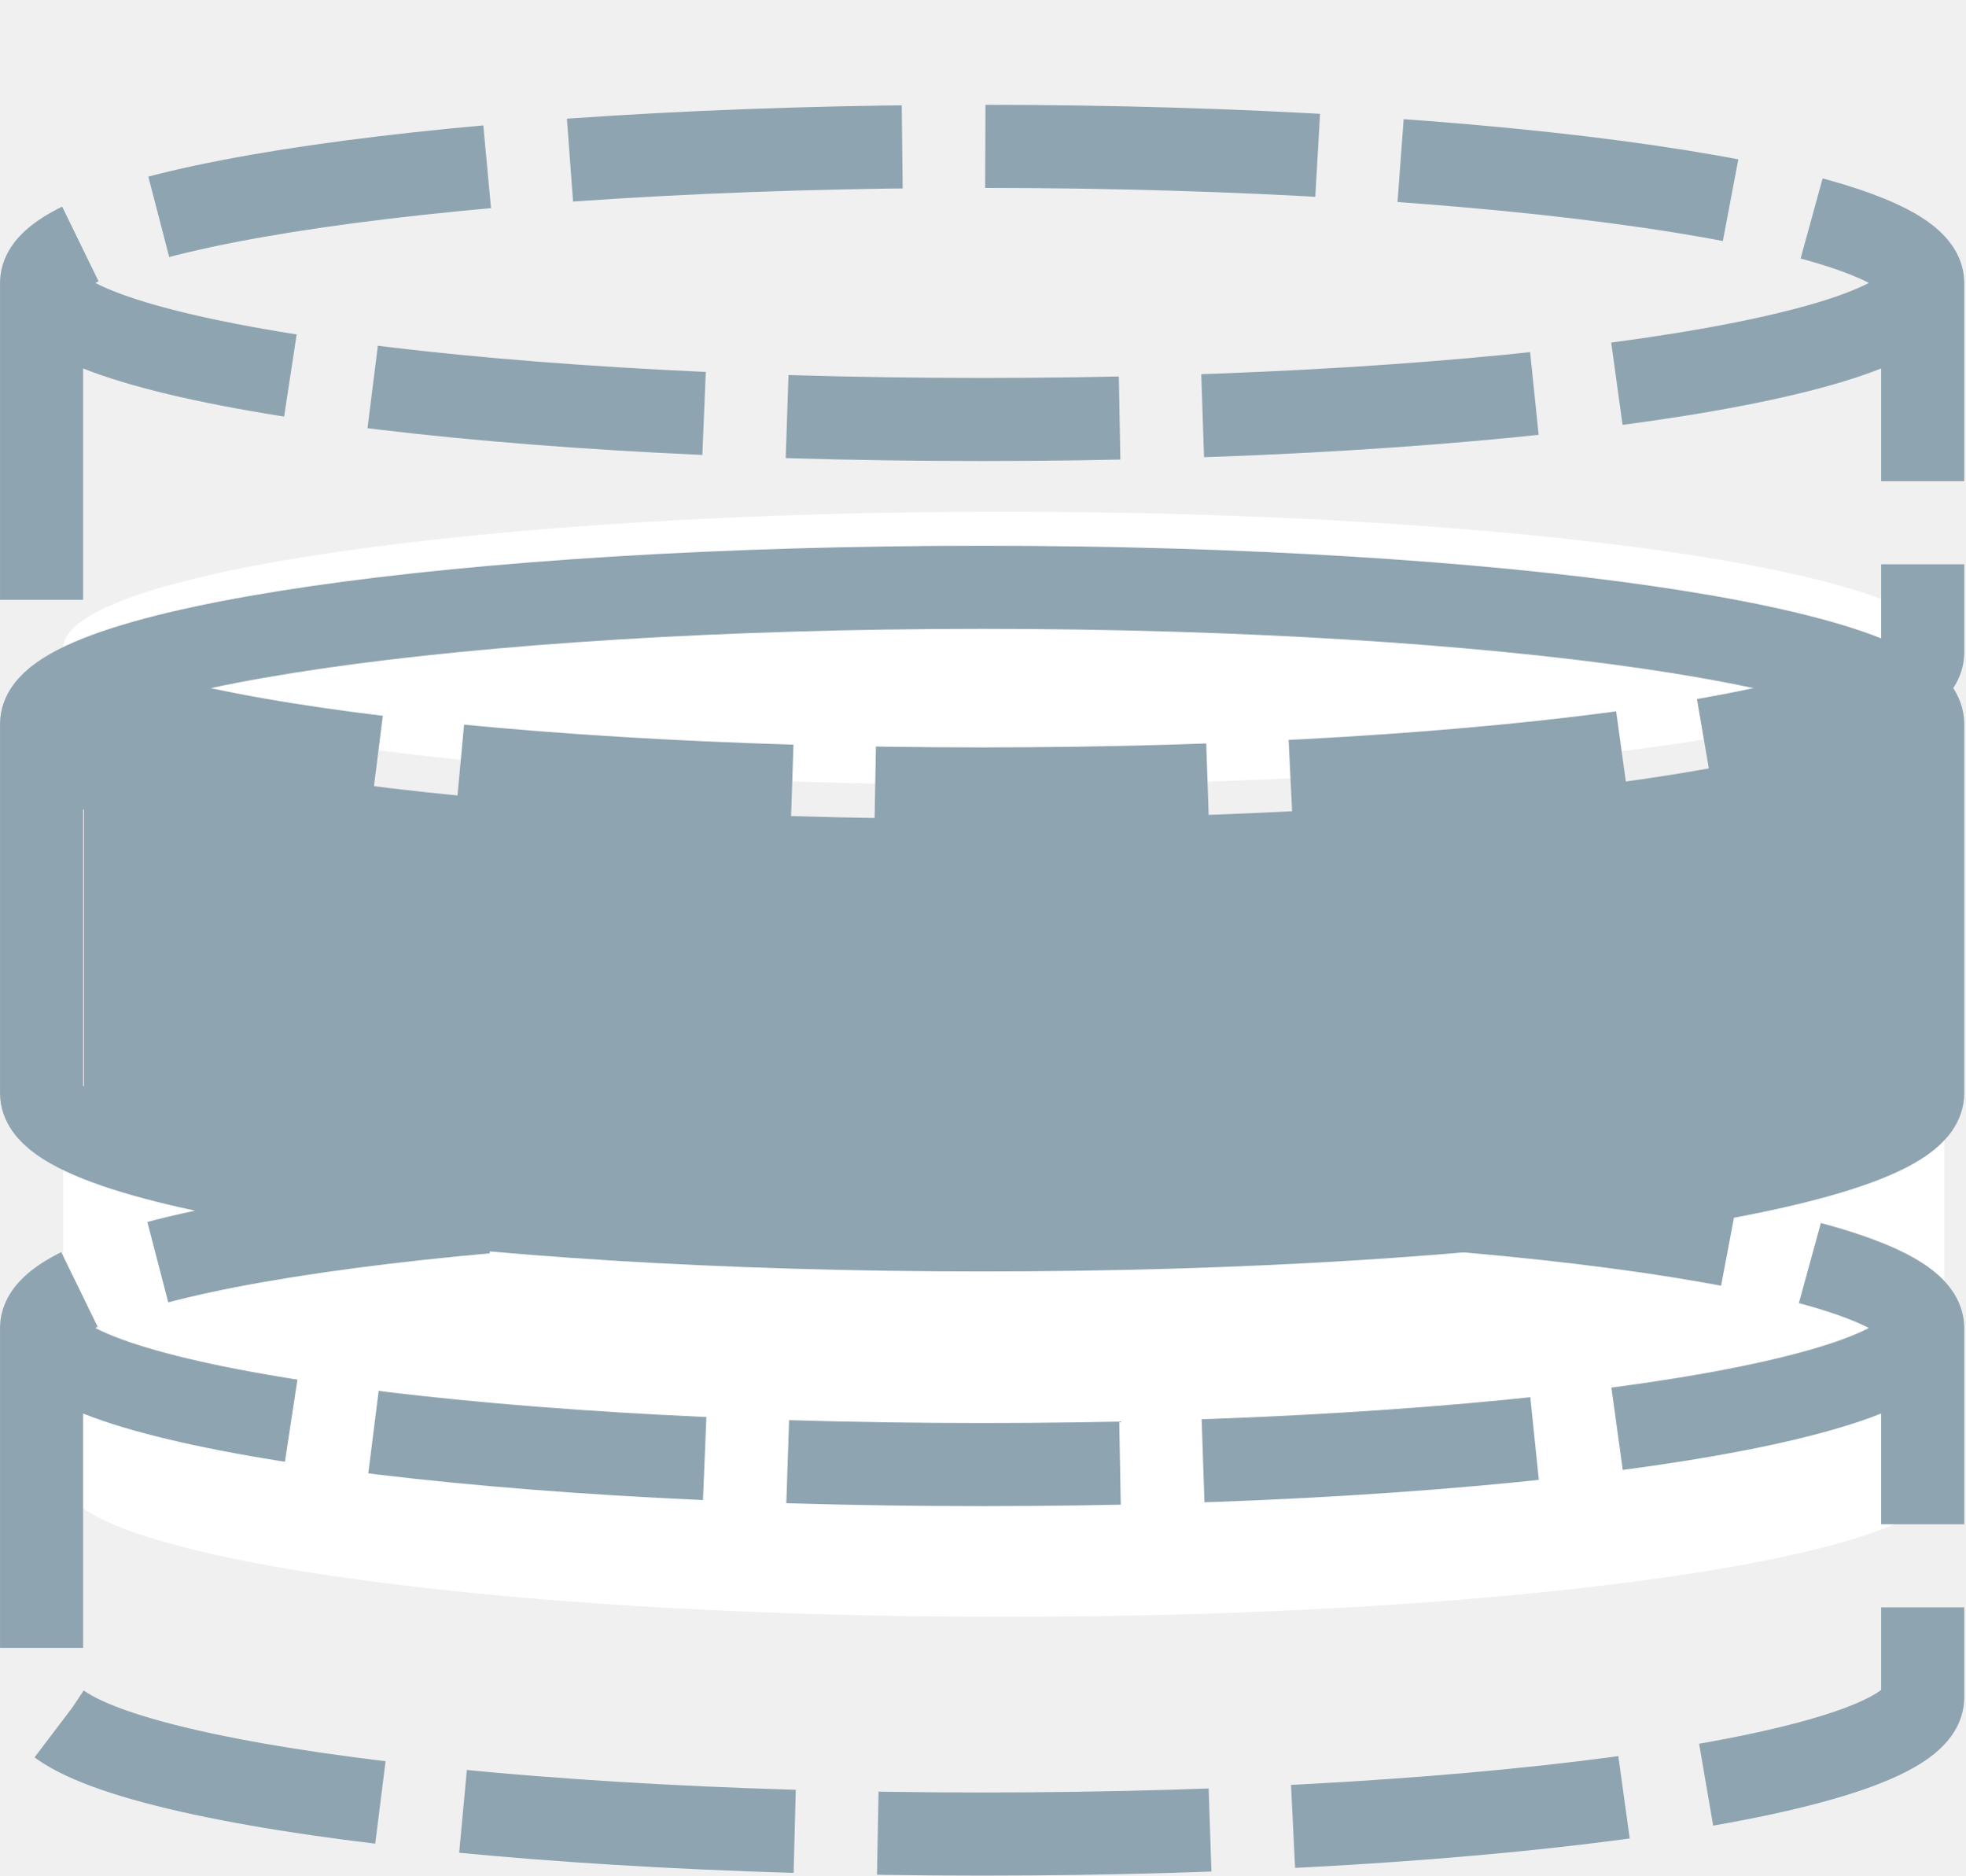
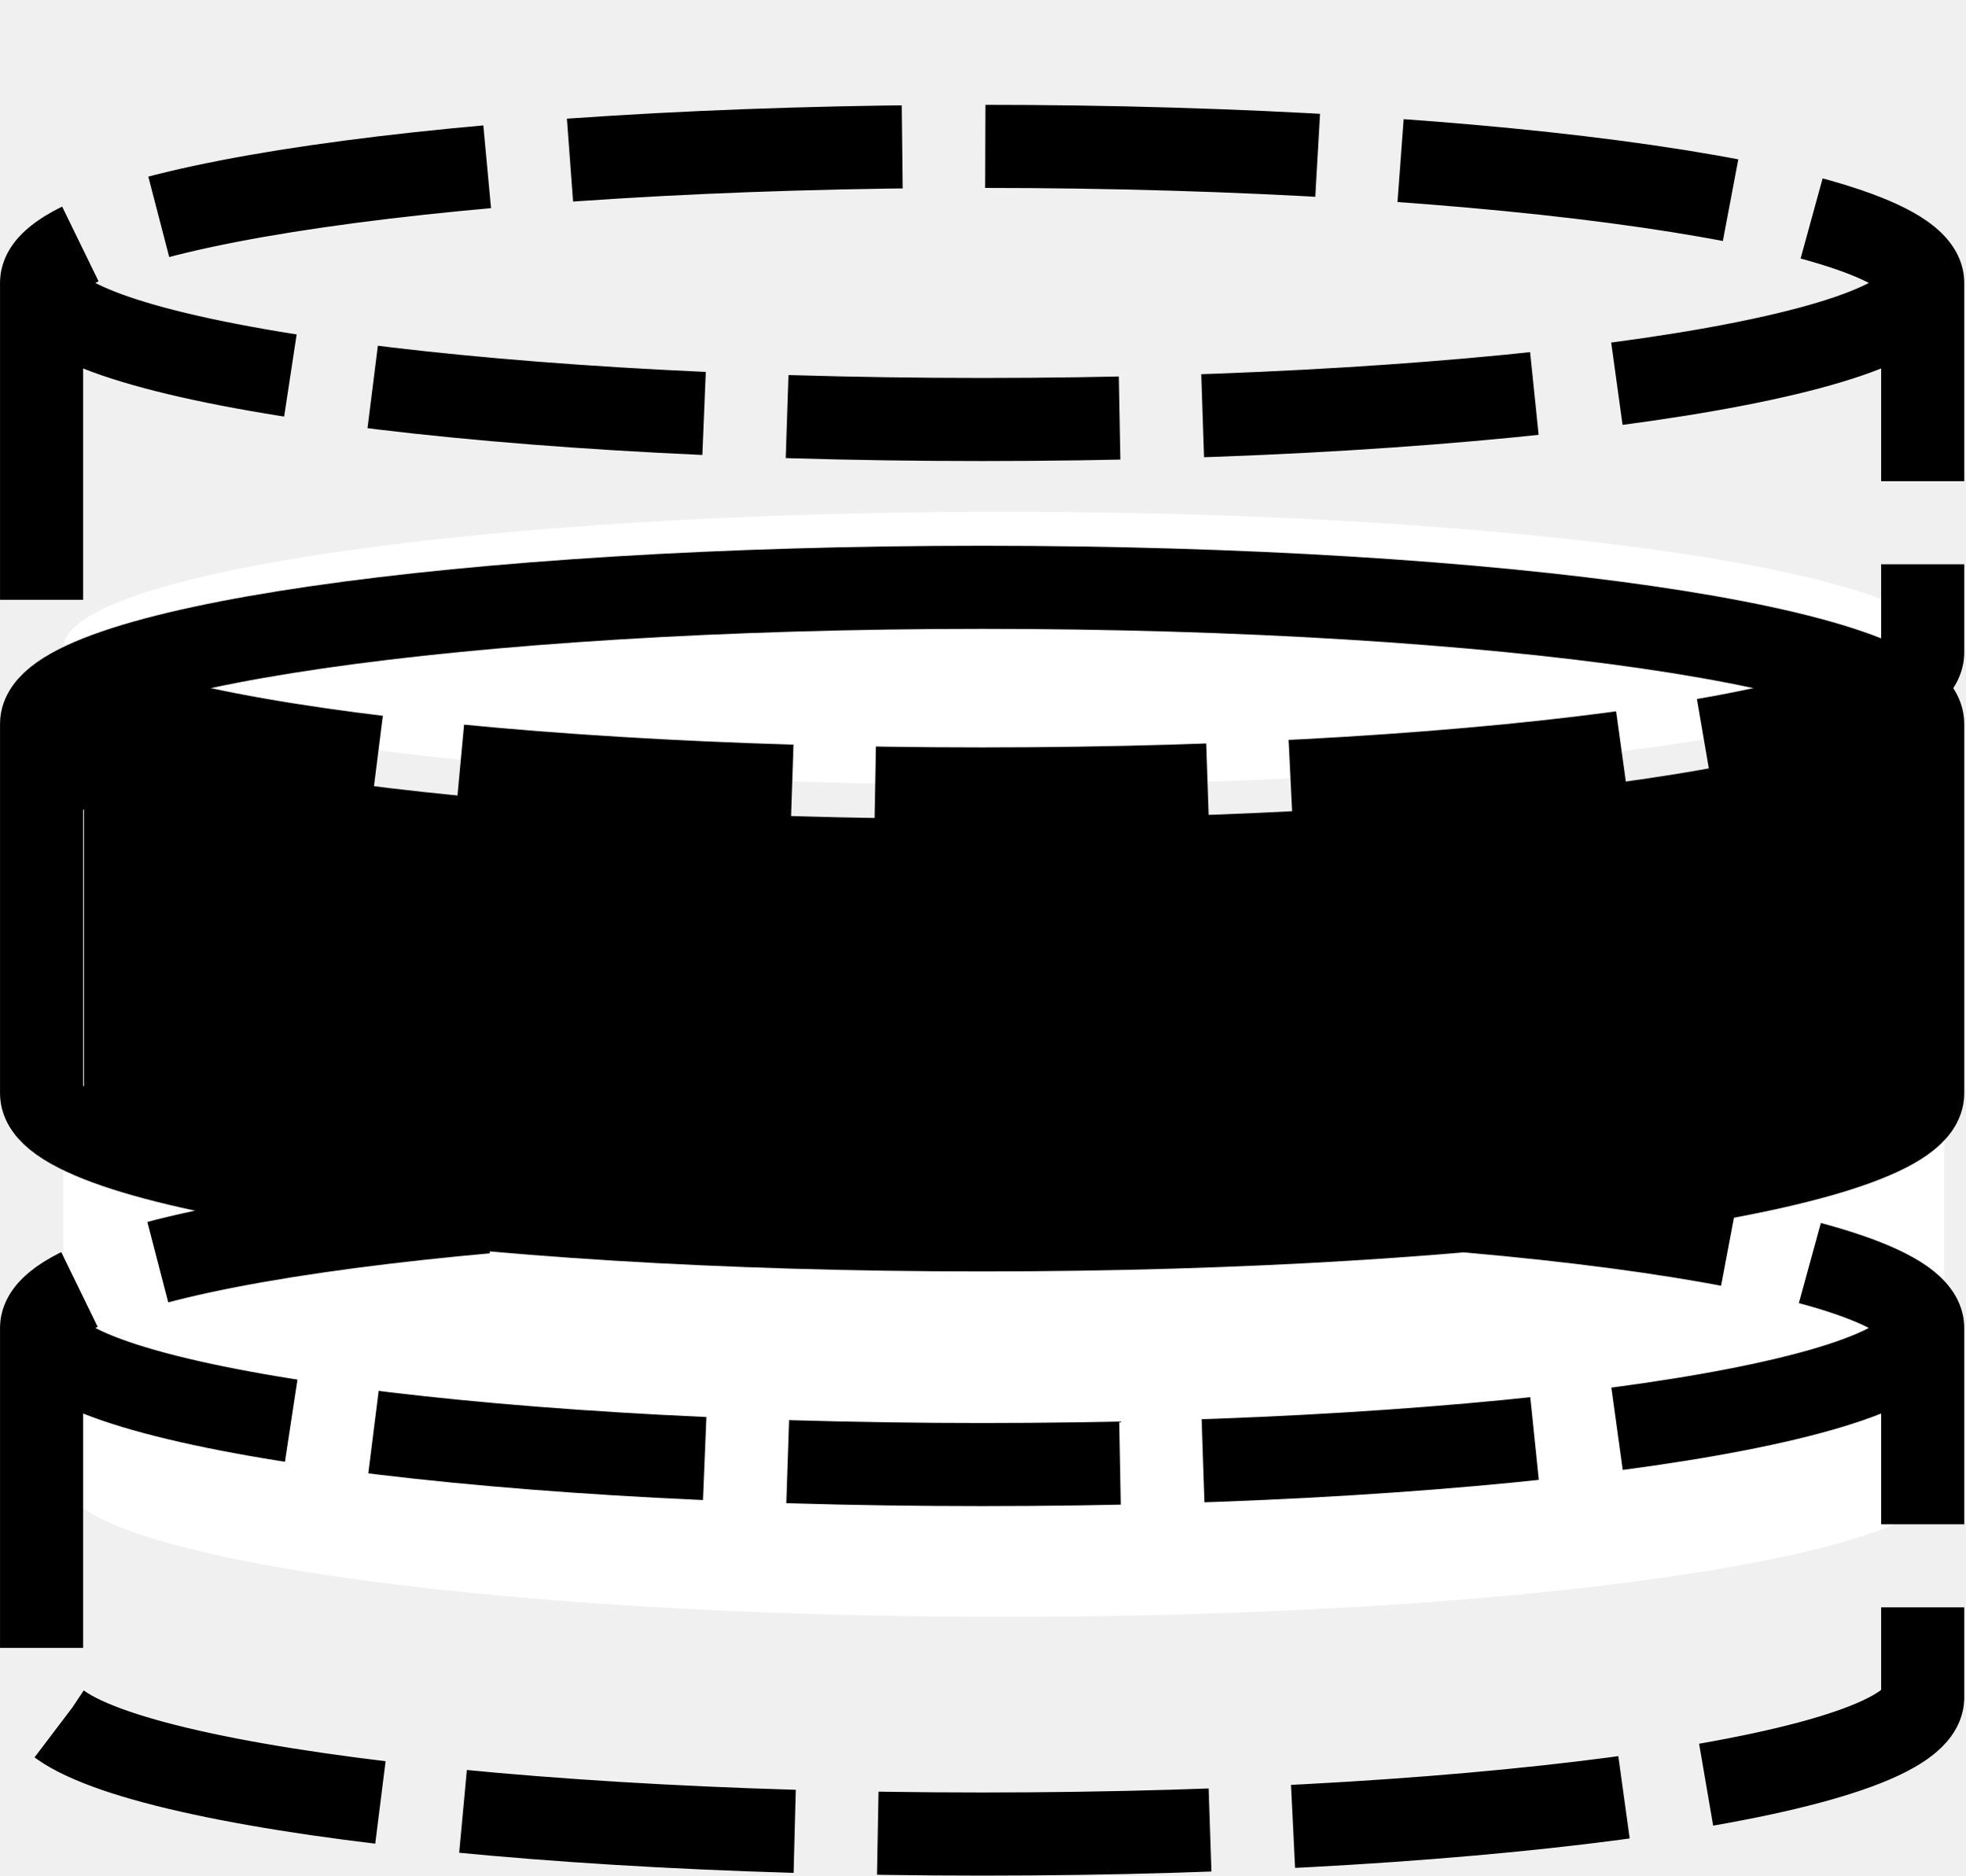
<svg xmlns="http://www.w3.org/2000/svg" width="9.816mm" height="9.367mm" viewBox="0 0 9.816 9.367" version="1.1" id="svg13826">
  <defs id="defs13820" />
  <g id="layer1" transform="translate(-5.104489,-4.979628)">
    <path style="fill:#ffffff;fill-opacity:1;fill-rule:evenodd;stroke:none;stroke-width:0.208;stroke-linecap:square;stroke-miterlimit:10" d="m 5.42,10.527 v 0 c 0,0.377 2.103,0.682 4.698,0.682 2.595,0 4.698,-0.305 4.698,-0.682 v 1.845 c 0,0.377 -2.103,0.682 -4.698,0.682 -2.595,0 -4.698,-0.305 -4.698,-0.682 z" id="path6473" />
    <path style="fill:none;fill-opacity:1;fill-rule:evenodd;stroke:none;stroke-width:0.208;stroke-linecap:square;stroke-miterlimit:10" d="m 5.42,10.527 v 0 c 0,-0.377 2.103,-0.682 4.698,-0.682 2.595,0 4.698,0.305 4.698,0.682 v 0 c 0,0.377 -2.103,0.682 -4.698,0.682 -2.595,0 -4.698,-0.305 -4.698,-0.682 z" id="path6475" />
-     <path style="fill:#8fa4b1;fill-opacity:1;fill-rule:evenodd;stroke:#eeeeee;stroke-width:0.208;stroke-linecap:square;stroke-miterlimit:10;stroke-opacity:1" d="m 5.42,8.609 v 0 c 0,0.377 2.103,0.682 4.698,0.682 2.595,0 4.698,-0.305 4.698,-0.682 v 1.845 c 0,0.377 -2.103,0.682 -4.698,0.682 -2.595,0 -4.698,-0.305 -4.698,-0.682 z" id="path6479" />
+     <path style="fill:#000000;fill-opacity:1;fill-rule:evenodd;stroke:#eeeeee;stroke-width:0.208;stroke-linecap:square;stroke-miterlimit:10;stroke-opacity:1" d="m 5.42,8.609 v 0 c 0,0.377 2.103,0.682 4.698,0.682 2.595,0 4.698,-0.305 4.698,-0.682 v 1.845 c 0,0.377 -2.103,0.682 -4.698,0.682 -2.595,0 -4.698,-0.305 -4.698,-0.682 z" id="path6479" />
    <path style="fill:#ffffff;fill-opacity:1;fill-rule:evenodd;stroke:none;stroke-width:0.208;stroke-linecap:square;stroke-miterlimit:10" d="m 5.42,8.217 v 0 c 0,-0.377 2.103,-0.682 4.698,-0.682 2.595,0 4.698,0.305 4.698,0.682 v 0 c 0,0.377 -2.103,0.682 -4.698,0.682 -2.595,0 -4.698,-0.305 -4.698,-0.682 z" id="path6481" />
    <path id="path6487" d="m 5.42,5.662 v 0 c 0,-0.377 2.103,-0.682 4.698,-0.682 2.595,0 4.698,0.305 4.698,0.682 v 0 c 0,0.377 -2.103,0.682 -4.698,0.682 -2.595,0 -4.698,-0.305 -4.698,-0.682 z" style="fill:none;fill-opacity:1;fill-rule:evenodd;stroke:none;stroke-width:0.208;stroke-linecap:square;stroke-miterlimit:10" />
    <g id="g3347" transform="translate(-0.1078706,0.7305043)">
      <path style="fill:none;fill-opacity:1;fill-rule:evenodd;stroke:none;stroke-width:0.208;stroke-linecap:square;stroke-miterlimit:10" d="m 5.42,5.662 v 0 c 0,0.377 2.103,0.682 4.698,0.682 2.595,0 4.698,-0.305 4.698,-0.682 v 1.845 c 0,0.377 -2.103,0.682 -4.698,0.682 -2.595,0 -4.698,-0.305 -4.698,-0.682 z" id="path6485" />
      <g id="g3348">
-         <path style="fill:none;fill-rule:evenodd;stroke:#8fa4b1;stroke-width:0.415;stroke-linecap:butt;stroke-linejoin:round;stroke-miterlimit:10;stroke-dasharray:1.66, 0.415;stroke-dashoffset:0;stroke-opacity:1" d="m 14.816,10.881 v 0 c 0,0.377 -2.103,0.682 -4.698,0.682 -2.595,0 -4.698,-0.305 -4.698,-0.682 v 0 c 0,-0.377 2.103,-0.682 4.698,-0.682 2.595,0 4.698,0.305 4.698,0.682 v 1.845 c 0,0.377 -2.103,0.682 -4.698,0.682 -2.595,0 -4.698,-0.305 -4.698,-0.682 v -1.845" id="path6477" />
-         <path style="fill:none;fill-rule:evenodd;stroke:#8fa4b1;stroke-width:0.415;stroke-linecap:butt;stroke-linejoin:round;stroke-miterlimit:10;stroke-dasharray:none;stroke-opacity:1" d="m 14.816,7.864 v 0 c 0,0.377 -2.103,0.682 -4.698,0.682 -2.595,0 -4.698,-0.305 -4.698,-0.682 v 0 c 0,-0.377 2.103,-0.682 4.698,-0.682 2.595,0 4.698,0.305 4.698,0.682 V 9.709 c 0,0.377 -2.103,0.682 -4.698,0.682 -2.595,0 -4.698,-0.305 -4.698,-0.682 V 7.864" id="path6483" />
-         <path id="path6489" d="m 14.816,5.662 v 0 c 0,0.377 -2.103,0.682 -4.698,0.682 -2.595,0 -4.698,-0.305 -4.698,-0.682 v 0 c 0,-0.377 2.103,-0.682 4.698,-0.682 2.595,0 4.698,0.305 4.698,0.682 v 1.845 c 0,0.377 -2.103,0.682 -4.698,0.682 -2.595,0 -4.698,-0.305 -4.698,-0.682 v -1.845" style="fill:none;fill-rule:evenodd;stroke:#8fa4b1;stroke-width:0.415;stroke-linecap:butt;stroke-linejoin:round;stroke-miterlimit:10;stroke-dasharray:1.661, 0.415;stroke-dashoffset:0;stroke-opacity:1" />
+         <path style="fill:none;fill-rule:evenodd;stroke:#000000;stroke-width:0.415;stroke-linecap:butt;stroke-linejoin:round;stroke-miterlimit:10;stroke-dasharray:1.66, 0.415;stroke-dashoffset:0;stroke-opacity:1" d="m 14.816,10.881 v 0 c 0,0.377 -2.103,0.682 -4.698,0.682 -2.595,0 -4.698,-0.305 -4.698,-0.682 v 0 c 0,-0.377 2.103,-0.682 4.698,-0.682 2.595,0 4.698,0.305 4.698,0.682 v 1.845 c 0,0.377 -2.103,0.682 -4.698,0.682 -2.595,0 -4.698,-0.305 -4.698,-0.682 v -1.845" id="path6477" />
+         <path style="fill:none;fill-rule:evenodd;stroke:#000000;stroke-width:0.415;stroke-linecap:butt;stroke-linejoin:round;stroke-miterlimit:10;stroke-dasharray:none;stroke-opacity:1" d="m 14.816,7.864 v 0 c 0,0.377 -2.103,0.682 -4.698,0.682 -2.595,0 -4.698,-0.305 -4.698,-0.682 v 0 c 0,-0.377 2.103,-0.682 4.698,-0.682 2.595,0 4.698,0.305 4.698,0.682 V 9.709 c 0,0.377 -2.103,0.682 -4.698,0.682 -2.595,0 -4.698,-0.305 -4.698,-0.682 V 7.864" id="path6483" />
+         <path id="path6489" d="m 14.816,5.662 v 0 c 0,0.377 -2.103,0.682 -4.698,0.682 -2.595,0 -4.698,-0.305 -4.698,-0.682 v 0 c 0,-0.377 2.103,-0.682 4.698,-0.682 2.595,0 4.698,0.305 4.698,0.682 v 1.845 c 0,0.377 -2.103,0.682 -4.698,0.682 -2.595,0 -4.698,-0.305 -4.698,-0.682 v -1.845" style="fill:none;fill-rule:evenodd;stroke:#000000;stroke-width:0.415;stroke-linecap:butt;stroke-linejoin:round;stroke-miterlimit:10;stroke-dasharray:1.661, 0.415;stroke-dashoffset:0;stroke-opacity:1" />
      </g>
    </g>
  </g>
</svg>
